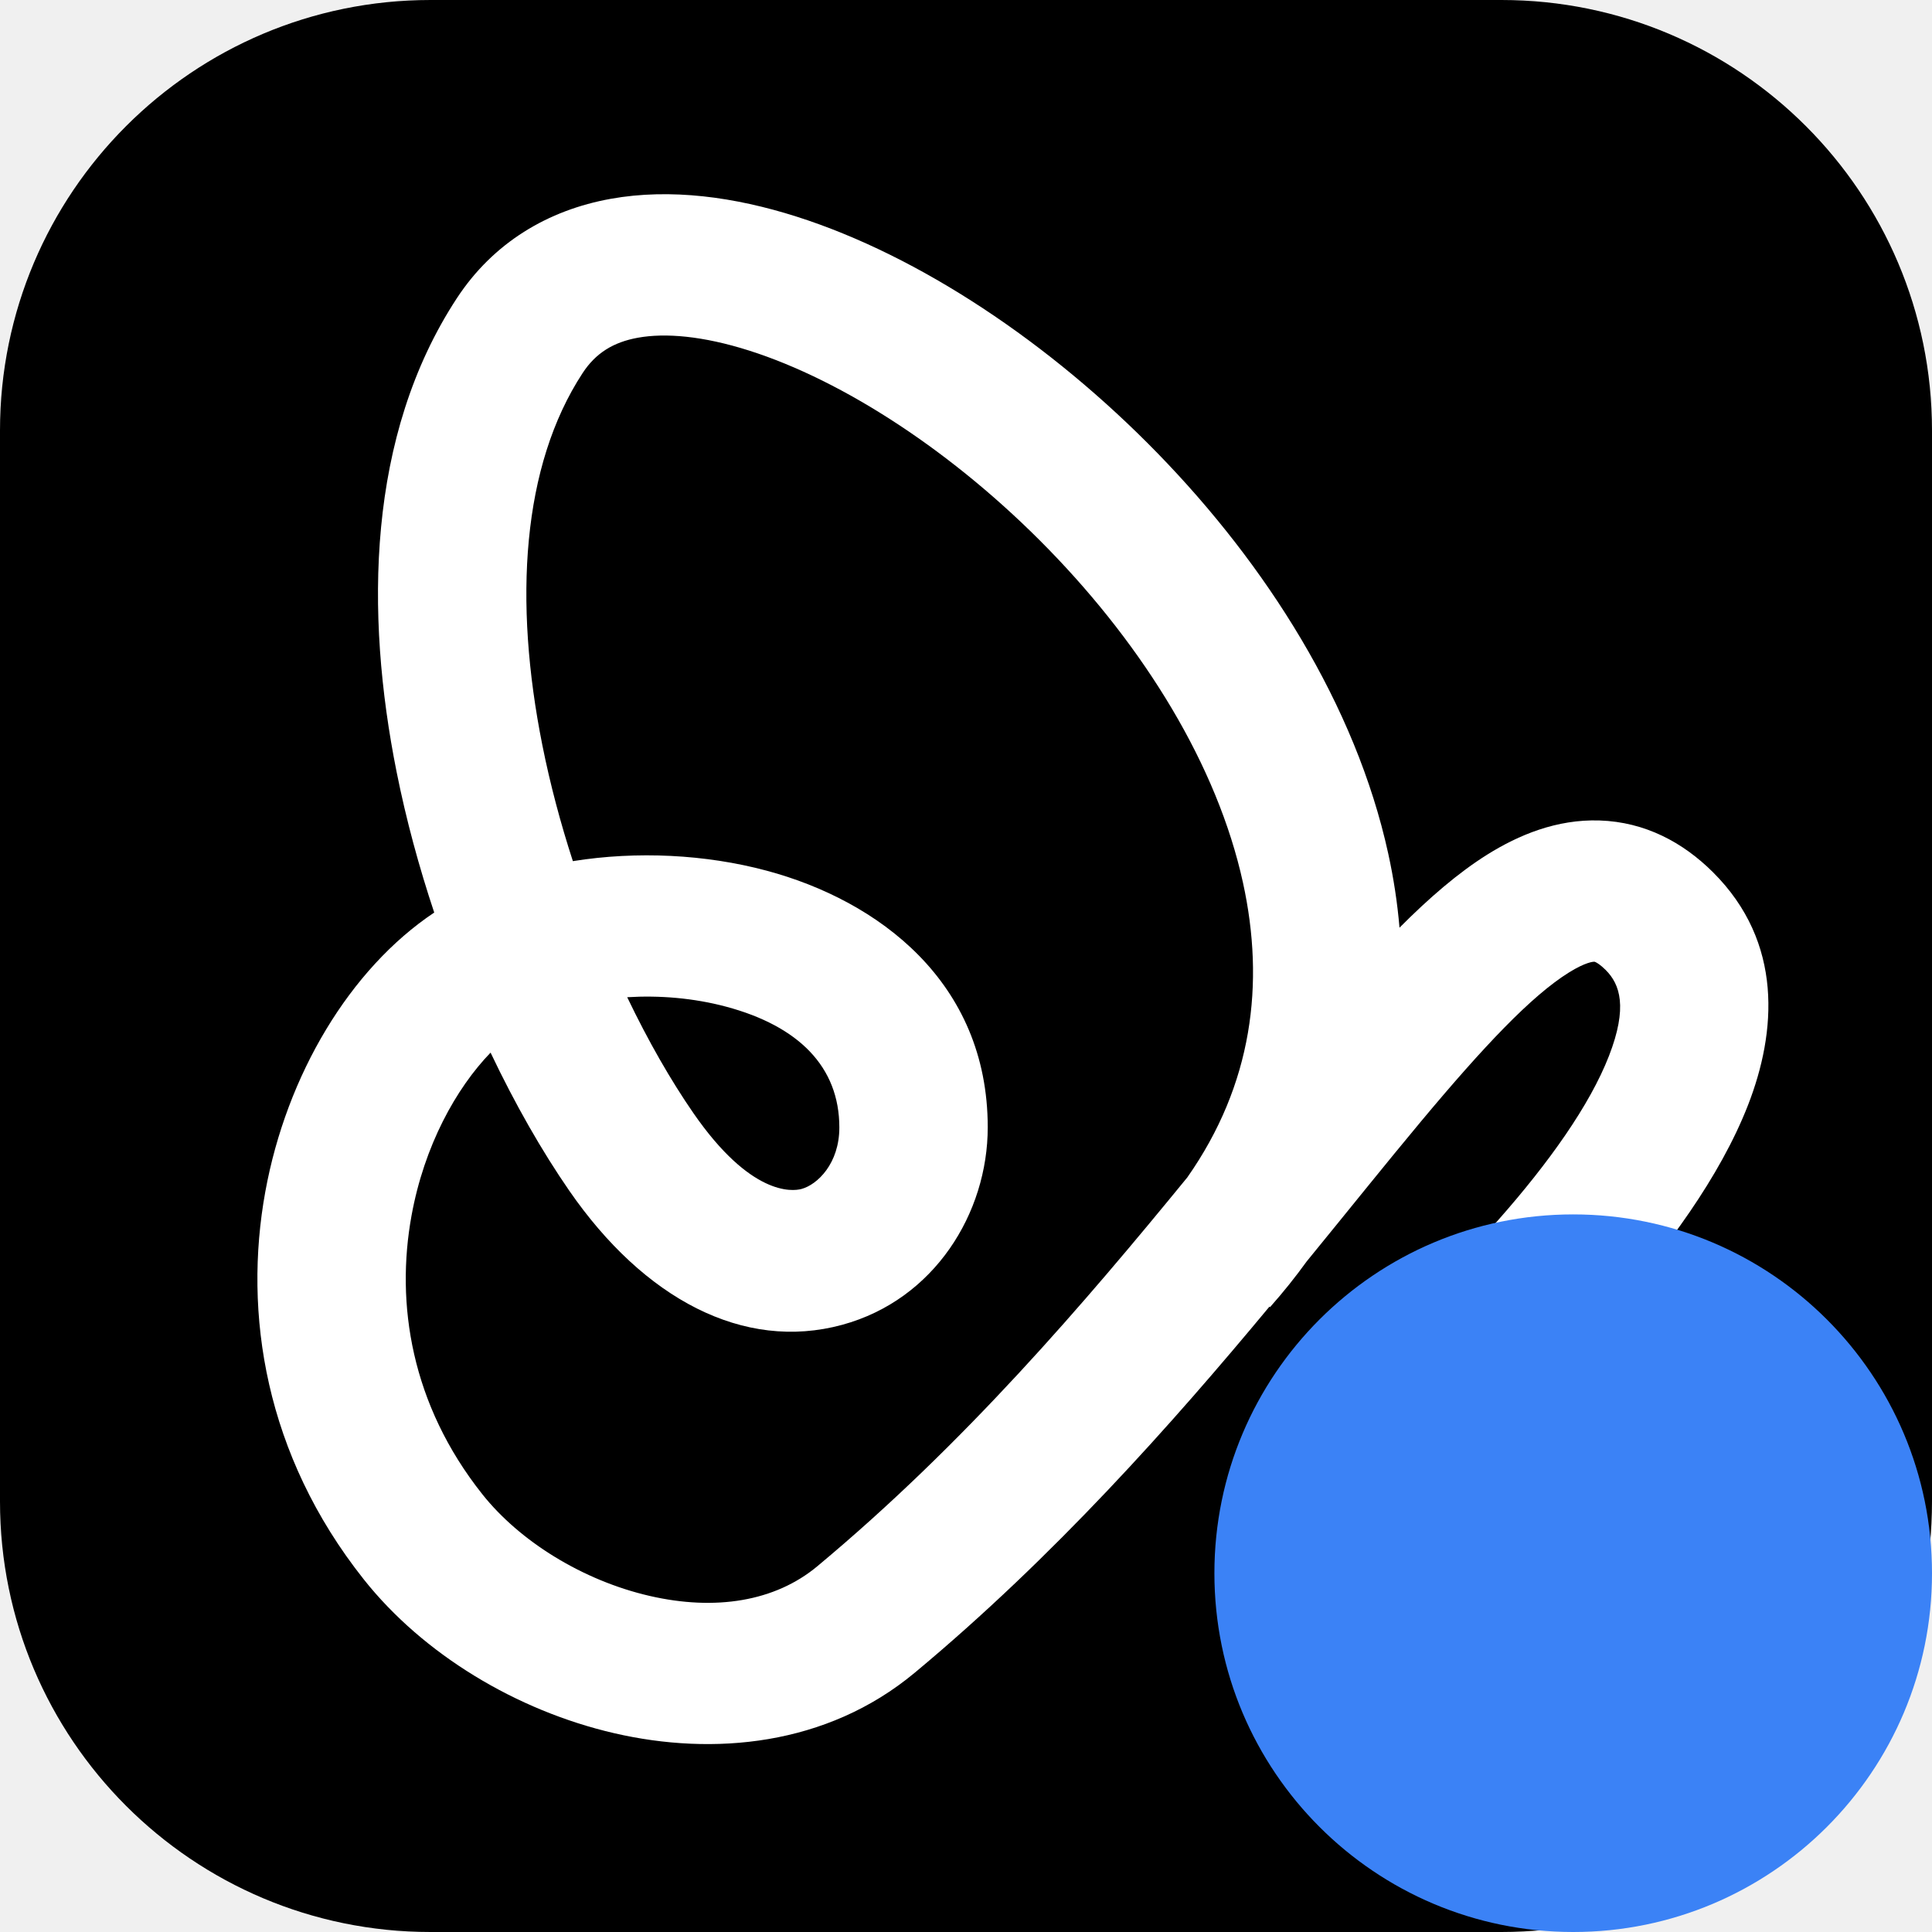
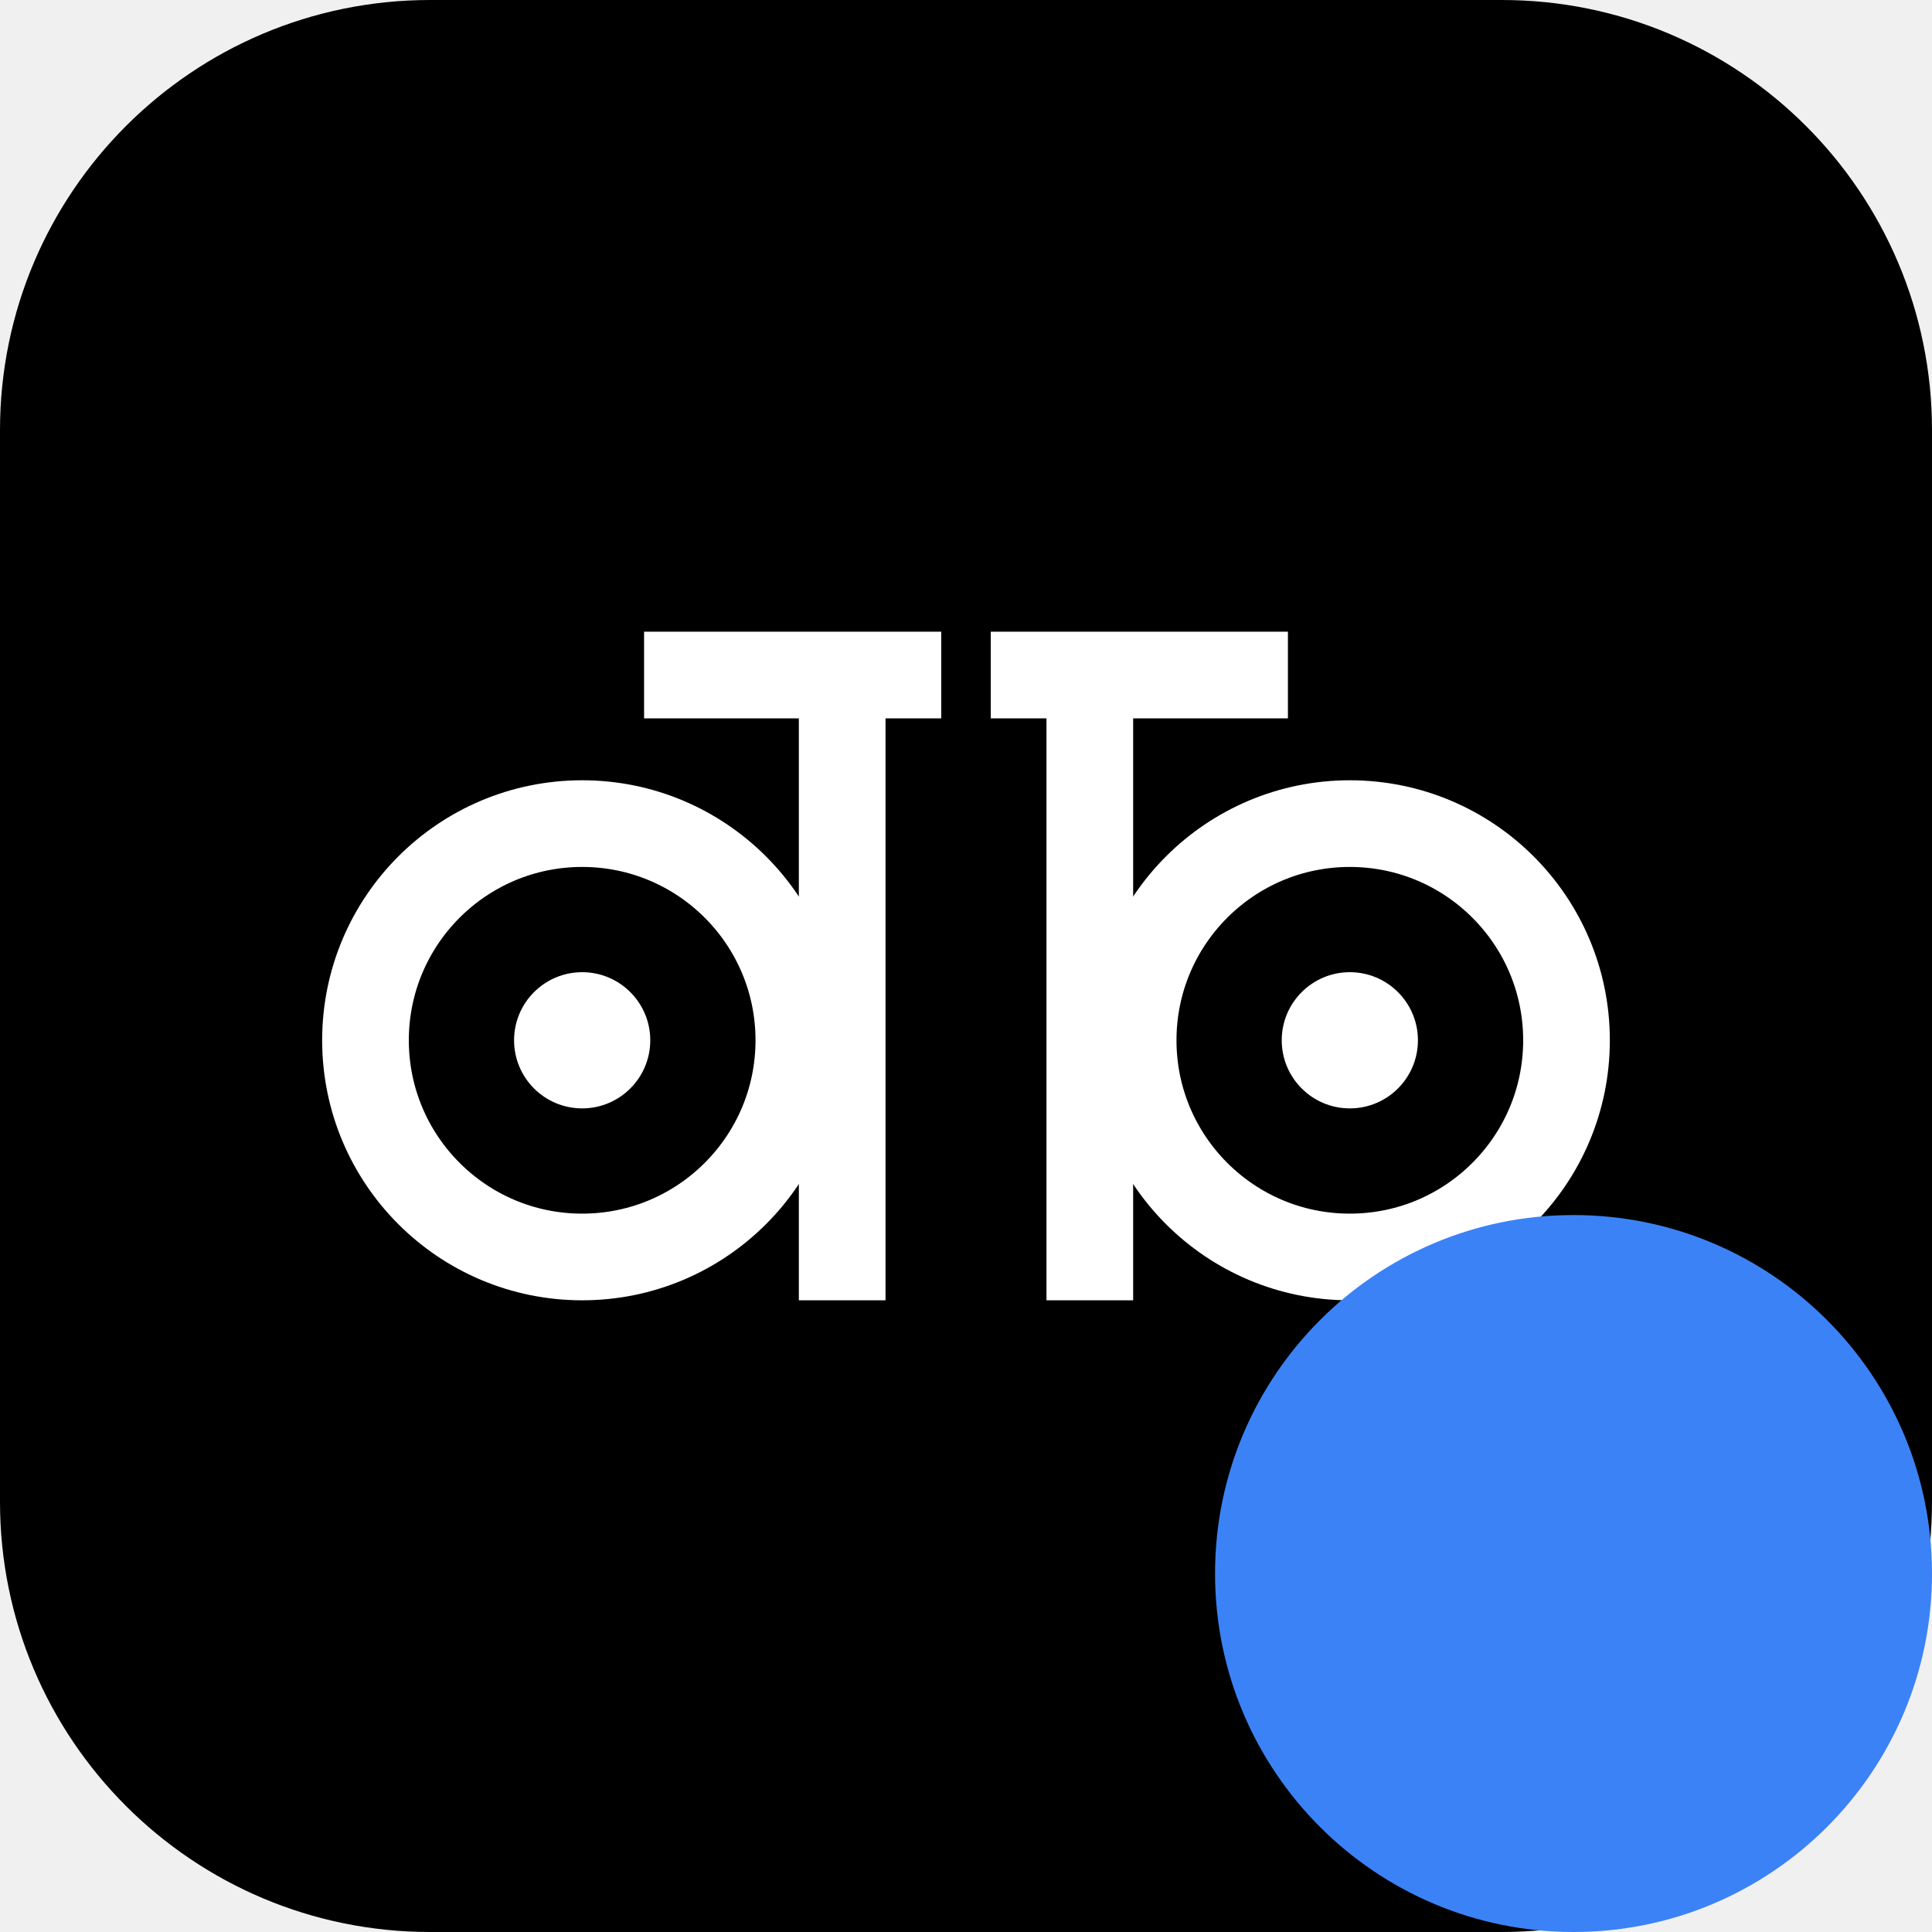
- <svg xmlns="http://www.w3.org/2000/svg" width="48" height="48" viewBox="0 0 700 700" fill="none">
-   <rect width="700" height="700" rx="156" fill="black" />
-   <path transform="translate(350,350) scale(1.05) translate(-350,-350)" d="M291.495 91.399C333.897 104.892 379.155 135.075 416.229 173.191C453.389 211.394 484.429 259.725 495.708 311.251C497.555 319.693 498.865 328.216 499.586 336.776C509.755 326.554 519.867 317.815 529.89 311.547C540.647 304.821 553.808 299.297 568.641 299.785C584.29 300.299 597.395 307.326 607.747 317.632C632.173 341.947 629.612 372.898 619.872 397.936C610.185 422.833 591.557 447.826 572.732 469.124C553.591 490.78 532.713 510.308 516.779 524.318C508.775 531.355 501.936 537.073 497.07 541.052C494.635 543.043 492.689 544.603 491.334 545.679C490.657 546.217 490.126 546.635 489.756 546.926C489.571 547.071 489.425 547.184 489.321 547.265C489.269 547.305 489.227 547.338 489.196 547.362C489.181 547.374 489.168 547.385 489.157 547.393C489.153 547.397 489.147 547.401 489.144 547.403C489.134 547.4 488.837 547.06 473.001 528.499L489.135 547.411C478.157 555.911 462.033 554.334 453.122 543.89C444.213 533.448 445.887 518.094 456.861 509.592C456.863 509.591 456.865 509.588 456.869 509.586C456.88 509.577 456.902 509.561 456.933 509.536C456.997 509.487 457.101 509.404 457.245 509.292C457.533 509.066 457.979 508.715 458.569 508.247C459.749 507.31 461.506 505.901 463.742 504.073C468.216 500.414 474.589 495.088 482.073 488.508C497.114 475.284 516.315 457.282 533.578 437.75C551.157 417.862 565.26 398.01 571.859 381.048C578.403 364.227 575.681 356.302 570.724 351.367C568.928 349.579 567.744 348.902 567.267 348.676C566.888 348.496 566.811 348.52 566.804 348.52C566.605 348.513 563.971 348.537 557.953 352.3C545.161 360.299 528.815 377.492 506.807 403.867C494.927 418.106 481.871 434.435 467.547 451.957C463.709 457.28 459.503 462.538 454.91 467.717L454.702 467.549C420.808 508.347 380.37 553.856 332.335 593.848C301.853 619.226 262.656 622.597 228.642 614.743C194.834 606.936 162.658 587.448 142.217 561.686C108.054 518.631 100.57 469.801 108.223 427.836C115.56 387.606 137.391 351.005 166.502 331.557C161.248 315.813 156.813 299.49 153.519 283.013C142.593 228.368 143.239 167.031 174.28 119.619C186.922 100.31 205.846 89.153 227.387 85.277C248.1 81.55 270.278 84.648 291.495 91.399ZM378.642 206.356C345.773 172.563 307.463 147.917 275.208 137.654C259.096 132.527 246.171 131.514 236.828 133.195C228.314 134.727 222.227 138.497 217.721 145.38C196.712 177.468 193.858 224.004 203.82 273.827C206.532 287.394 210.127 300.834 214.345 313.817C236.45 310.276 260.156 311.463 281.22 317.11C319.621 327.403 357.501 355.419 357.501 405.654C357.501 435.255 339.111 465.136 307.278 473.815C273.211 483.103 238.854 464.822 213.105 427.541C203.716 413.947 194.443 397.766 185.947 379.89C174.028 392.223 163.08 411.953 158.673 436.118C153.128 466.518 158.514 501.286 183.085 532.253C195.993 548.522 217.742 562.031 240.771 567.349C263.594 572.619 284.147 569.24 298.664 557.154C349.383 514.927 390.709 466.547 426.366 422.952C448.879 390.86 453.195 356.06 445.578 321.265C436.703 280.718 411.425 240.06 378.642 206.356ZM306.296 405.722C306.296 384.769 292.223 370.736 267.284 364.051C256.012 361.03 244.156 360.087 233.095 360.771C240.361 375.935 248.168 389.513 255.897 400.704C275.647 429.298 289.989 427.822 293.247 426.934C298.737 425.437 306.296 418.161 306.296 405.722Z" fill="white" />
-   <circle cx="570" cy="570" r="130" fill="#3b82f6" />
+ <svg xmlns="http://www.w3.org/2000/svg" viewBox="0 0 512 512" fill="none">
+   <rect width="512" height="512" rx="114" fill="black" />
+   <svg x="46" y="46" width="420" height="420" viewBox="0 0 512 512" fill="none">
+     <g stroke="white" stroke-width="28">
+       <circle cx="132" cy="280" r="70" />
+       <circle cx="380" cy="280" r="70" />
+       <line x1="152" y1="162" x2="248" y2="162" />
+       <line x1="216" y1="162" x2="216" y2="364" />
+       <line x1="264" y1="162" x2="360" y2="162" />
+       <line x1="296" y1="162" x2="296" y2="364" />
+       <circle cx="132" cy="280" r="22" fill="white" stroke="none" />
+       <circle cx="380" cy="280" r="22" fill="white" stroke="none" />
+     </g>
+   </svg>
+   <circle cx="417" cy="417" r="95" fill="#3b82f6" />
</svg>
